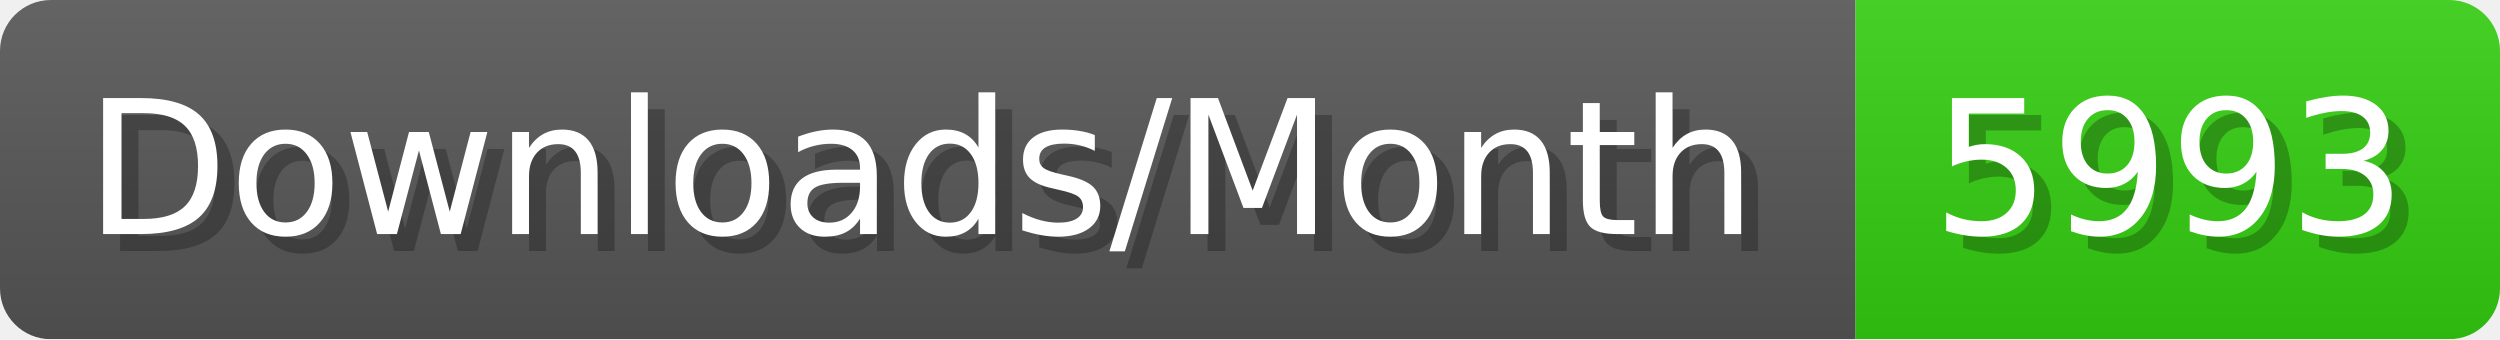
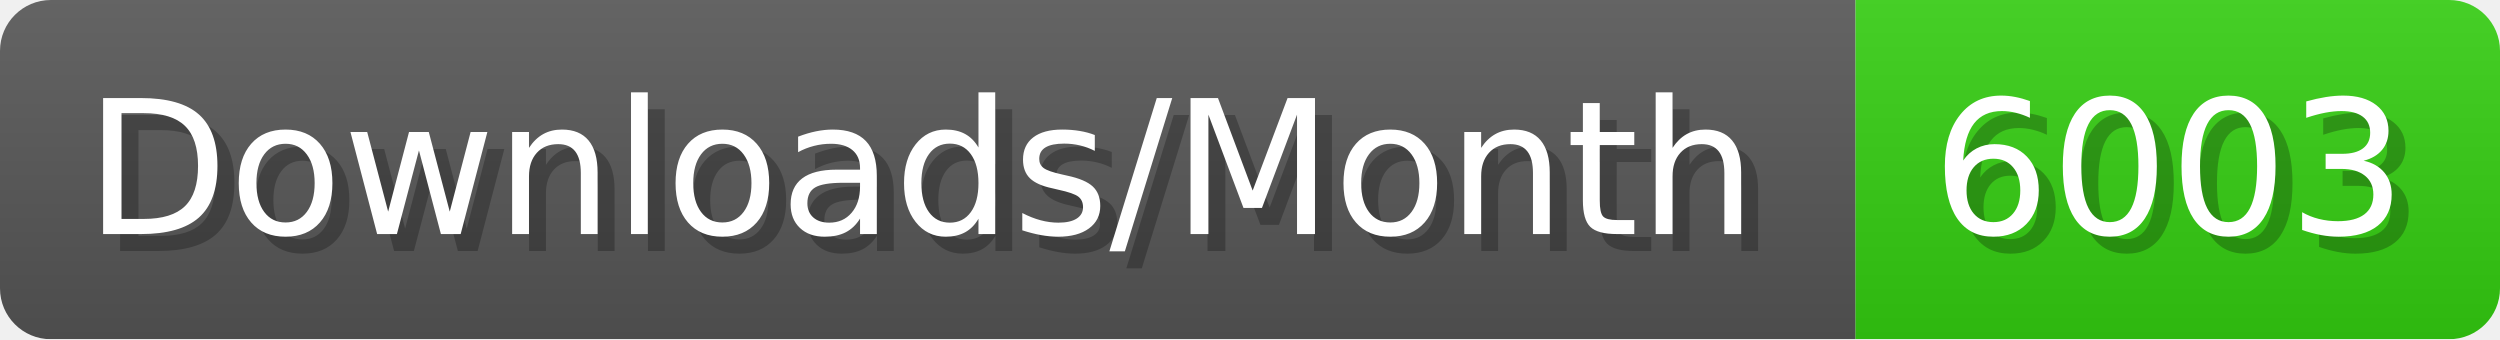
- <svg xmlns="http://www.w3.org/2000/svg" width="147.4" height="20" viewBox="0 0 1474 200" role="img" aria-label="Downloads/Month: 5993">
+ <svg xmlns="http://www.w3.org/2000/svg" width="147.4" height="20" viewBox="0 0 1474 200" role="img" aria-label="Downloads/Month: 6003">
  <linearGradient id="YlXUI" x2="0" y2="100%">
    <stop offset="0" stop-opacity=".1" stop-color="#EEE" />
    <stop offset="1" stop-opacity=".1" />
  </linearGradient>
  <mask id="JHhop">
    <rect width="1474" height="200" rx="30" fill="#FFF" />
  </mask>
  <g mask="url(#JHhop)">
    <rect width="1094" height="200" fill="#555" />
    <rect width="380" height="200" fill="#3C1" x="1094" />
    <rect width="1474" height="200" fill="url(#YlXUI)" />
  </g>
  <g aria-hidden="true" fill="#fff" text-anchor="start" font-family="Verdana,DejaVu Sans,sans-serif" font-size="110">
    <text x="60" y="148" textLength="994" fill="#000" opacity="0.25">Downloads/Month</text>
    <text x="50" y="138" textLength="994">Downloads/Month</text>
-     <text x="1149" y="148" textLength="280" fill="#000" opacity="0.25">5993</text>
-     <text x="1139" y="138" textLength="280">5993</text>
+     <text x="1149" y="148" textLength="280" fill="#000" opacity="0.25">6003</text>
+     <text x="1139" y="138" textLength="280">6003</text>
  </g>
</svg>
